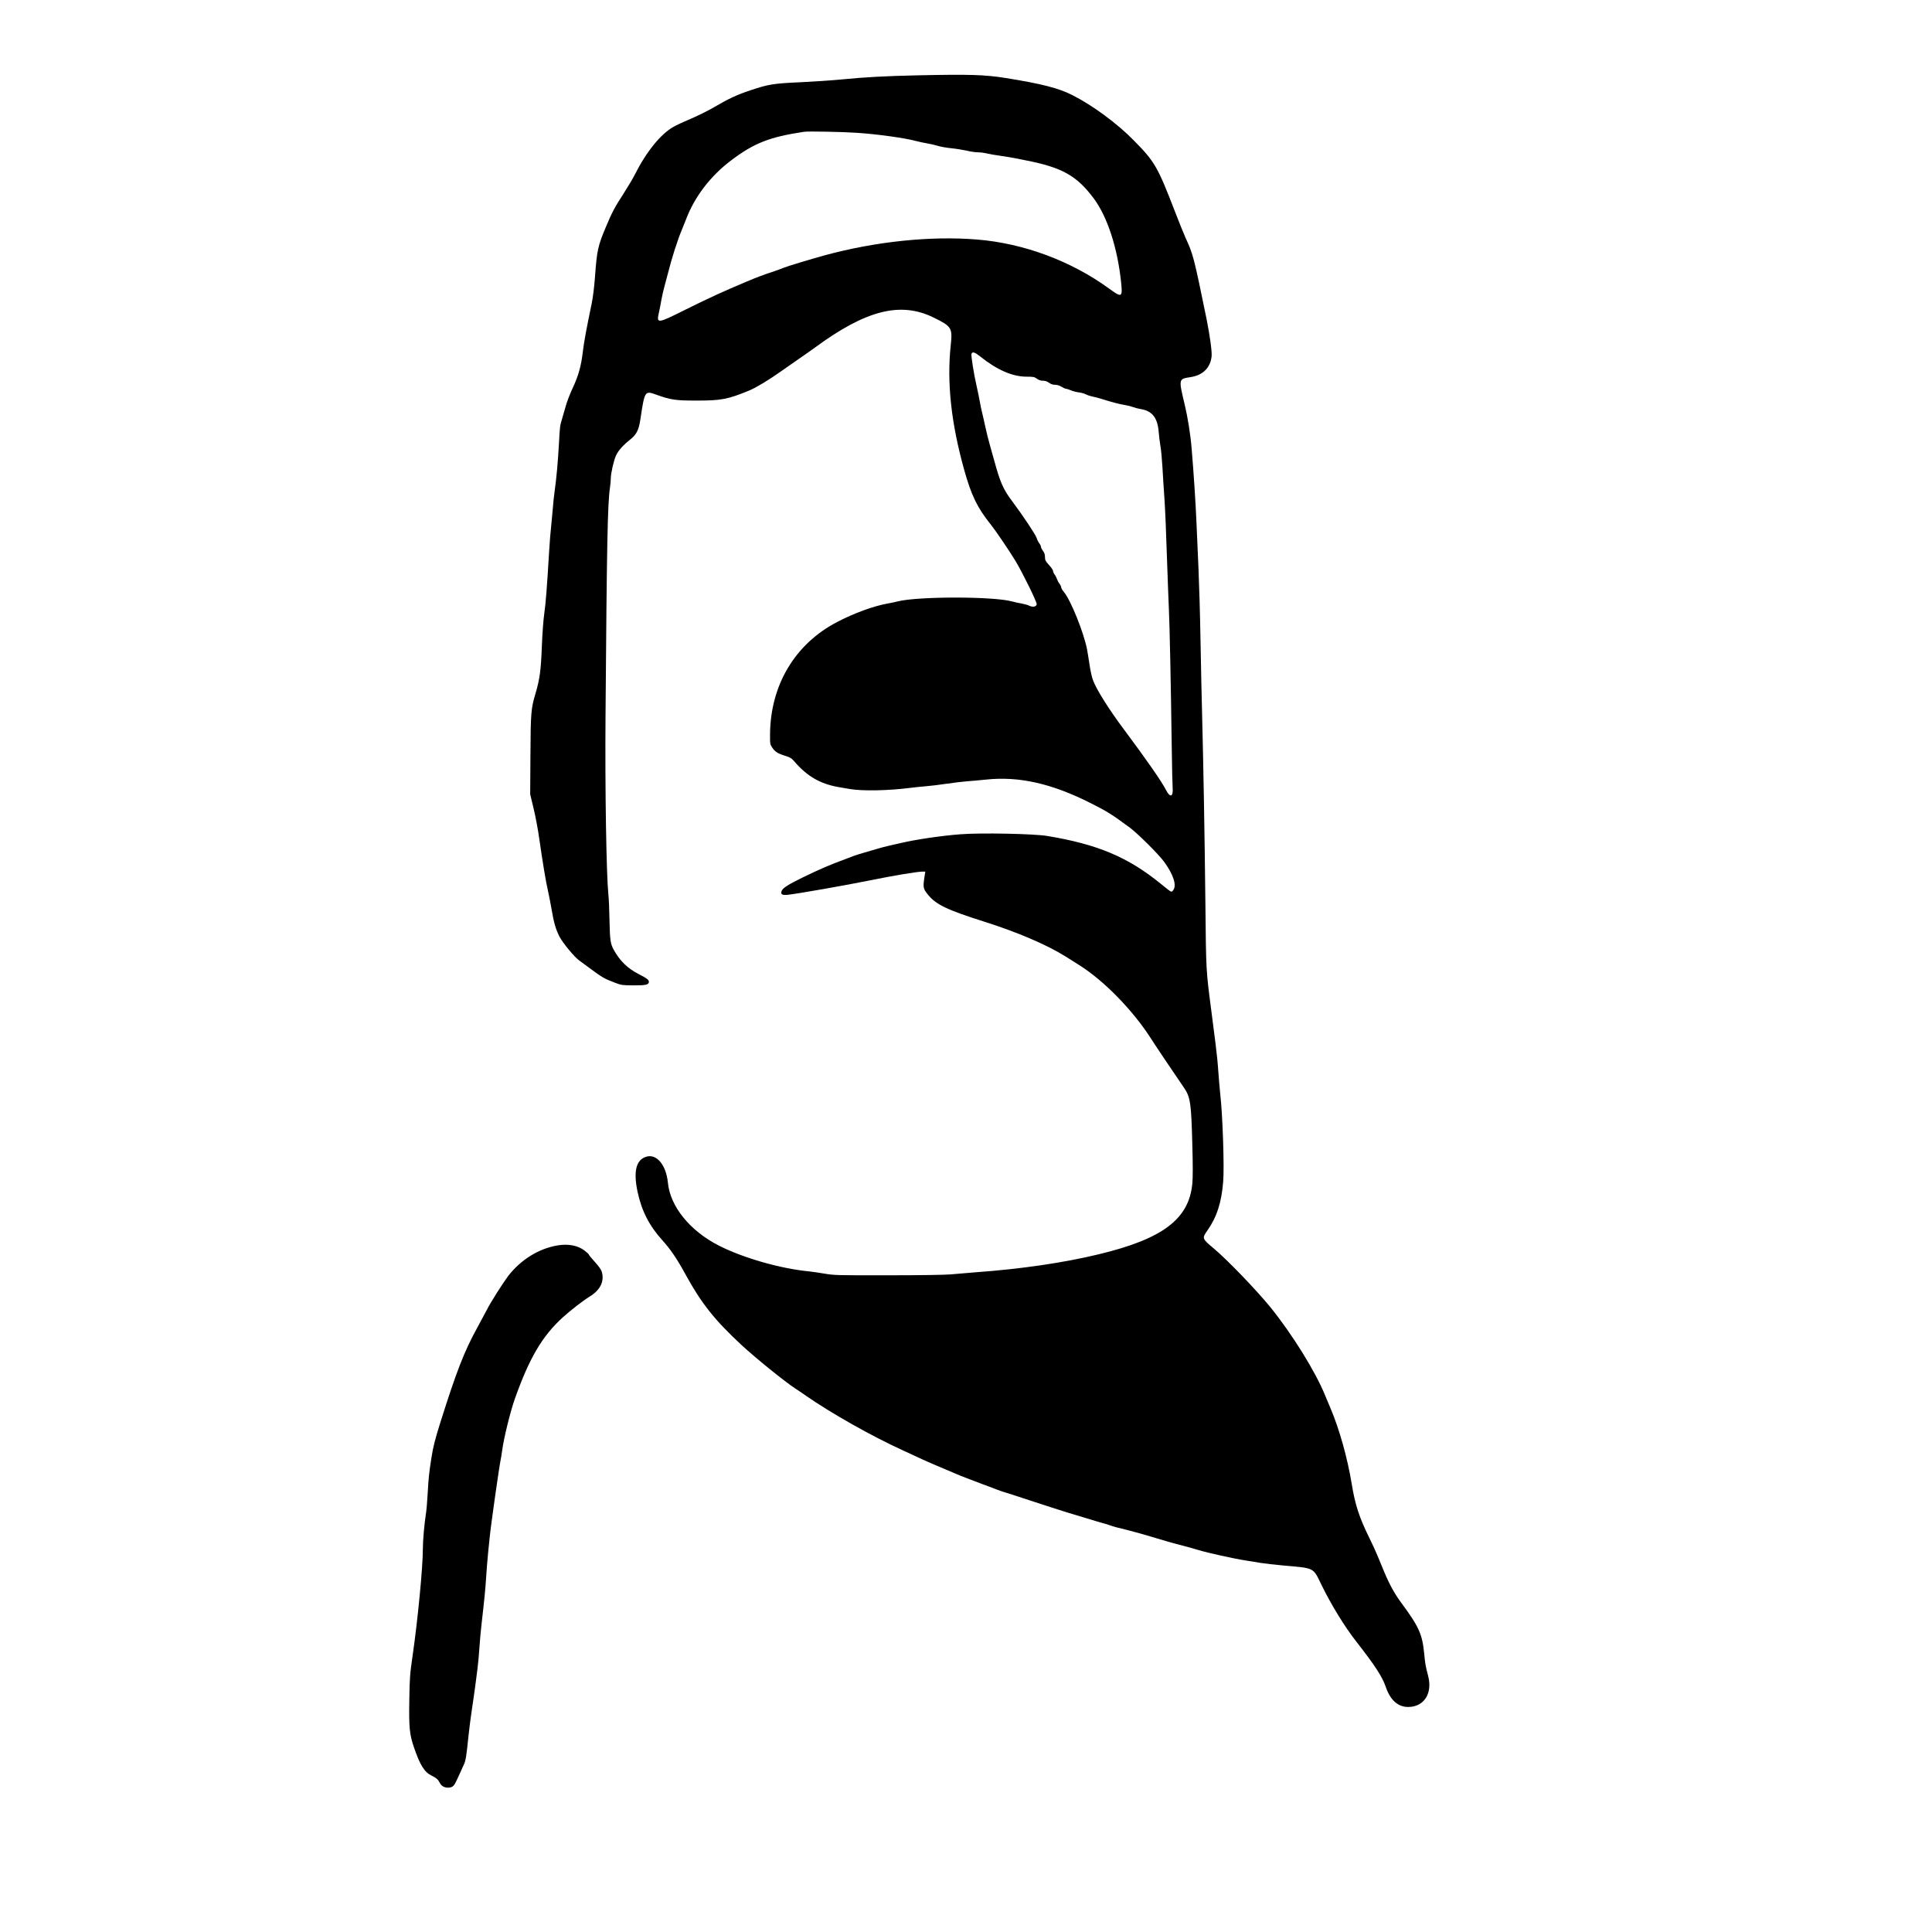
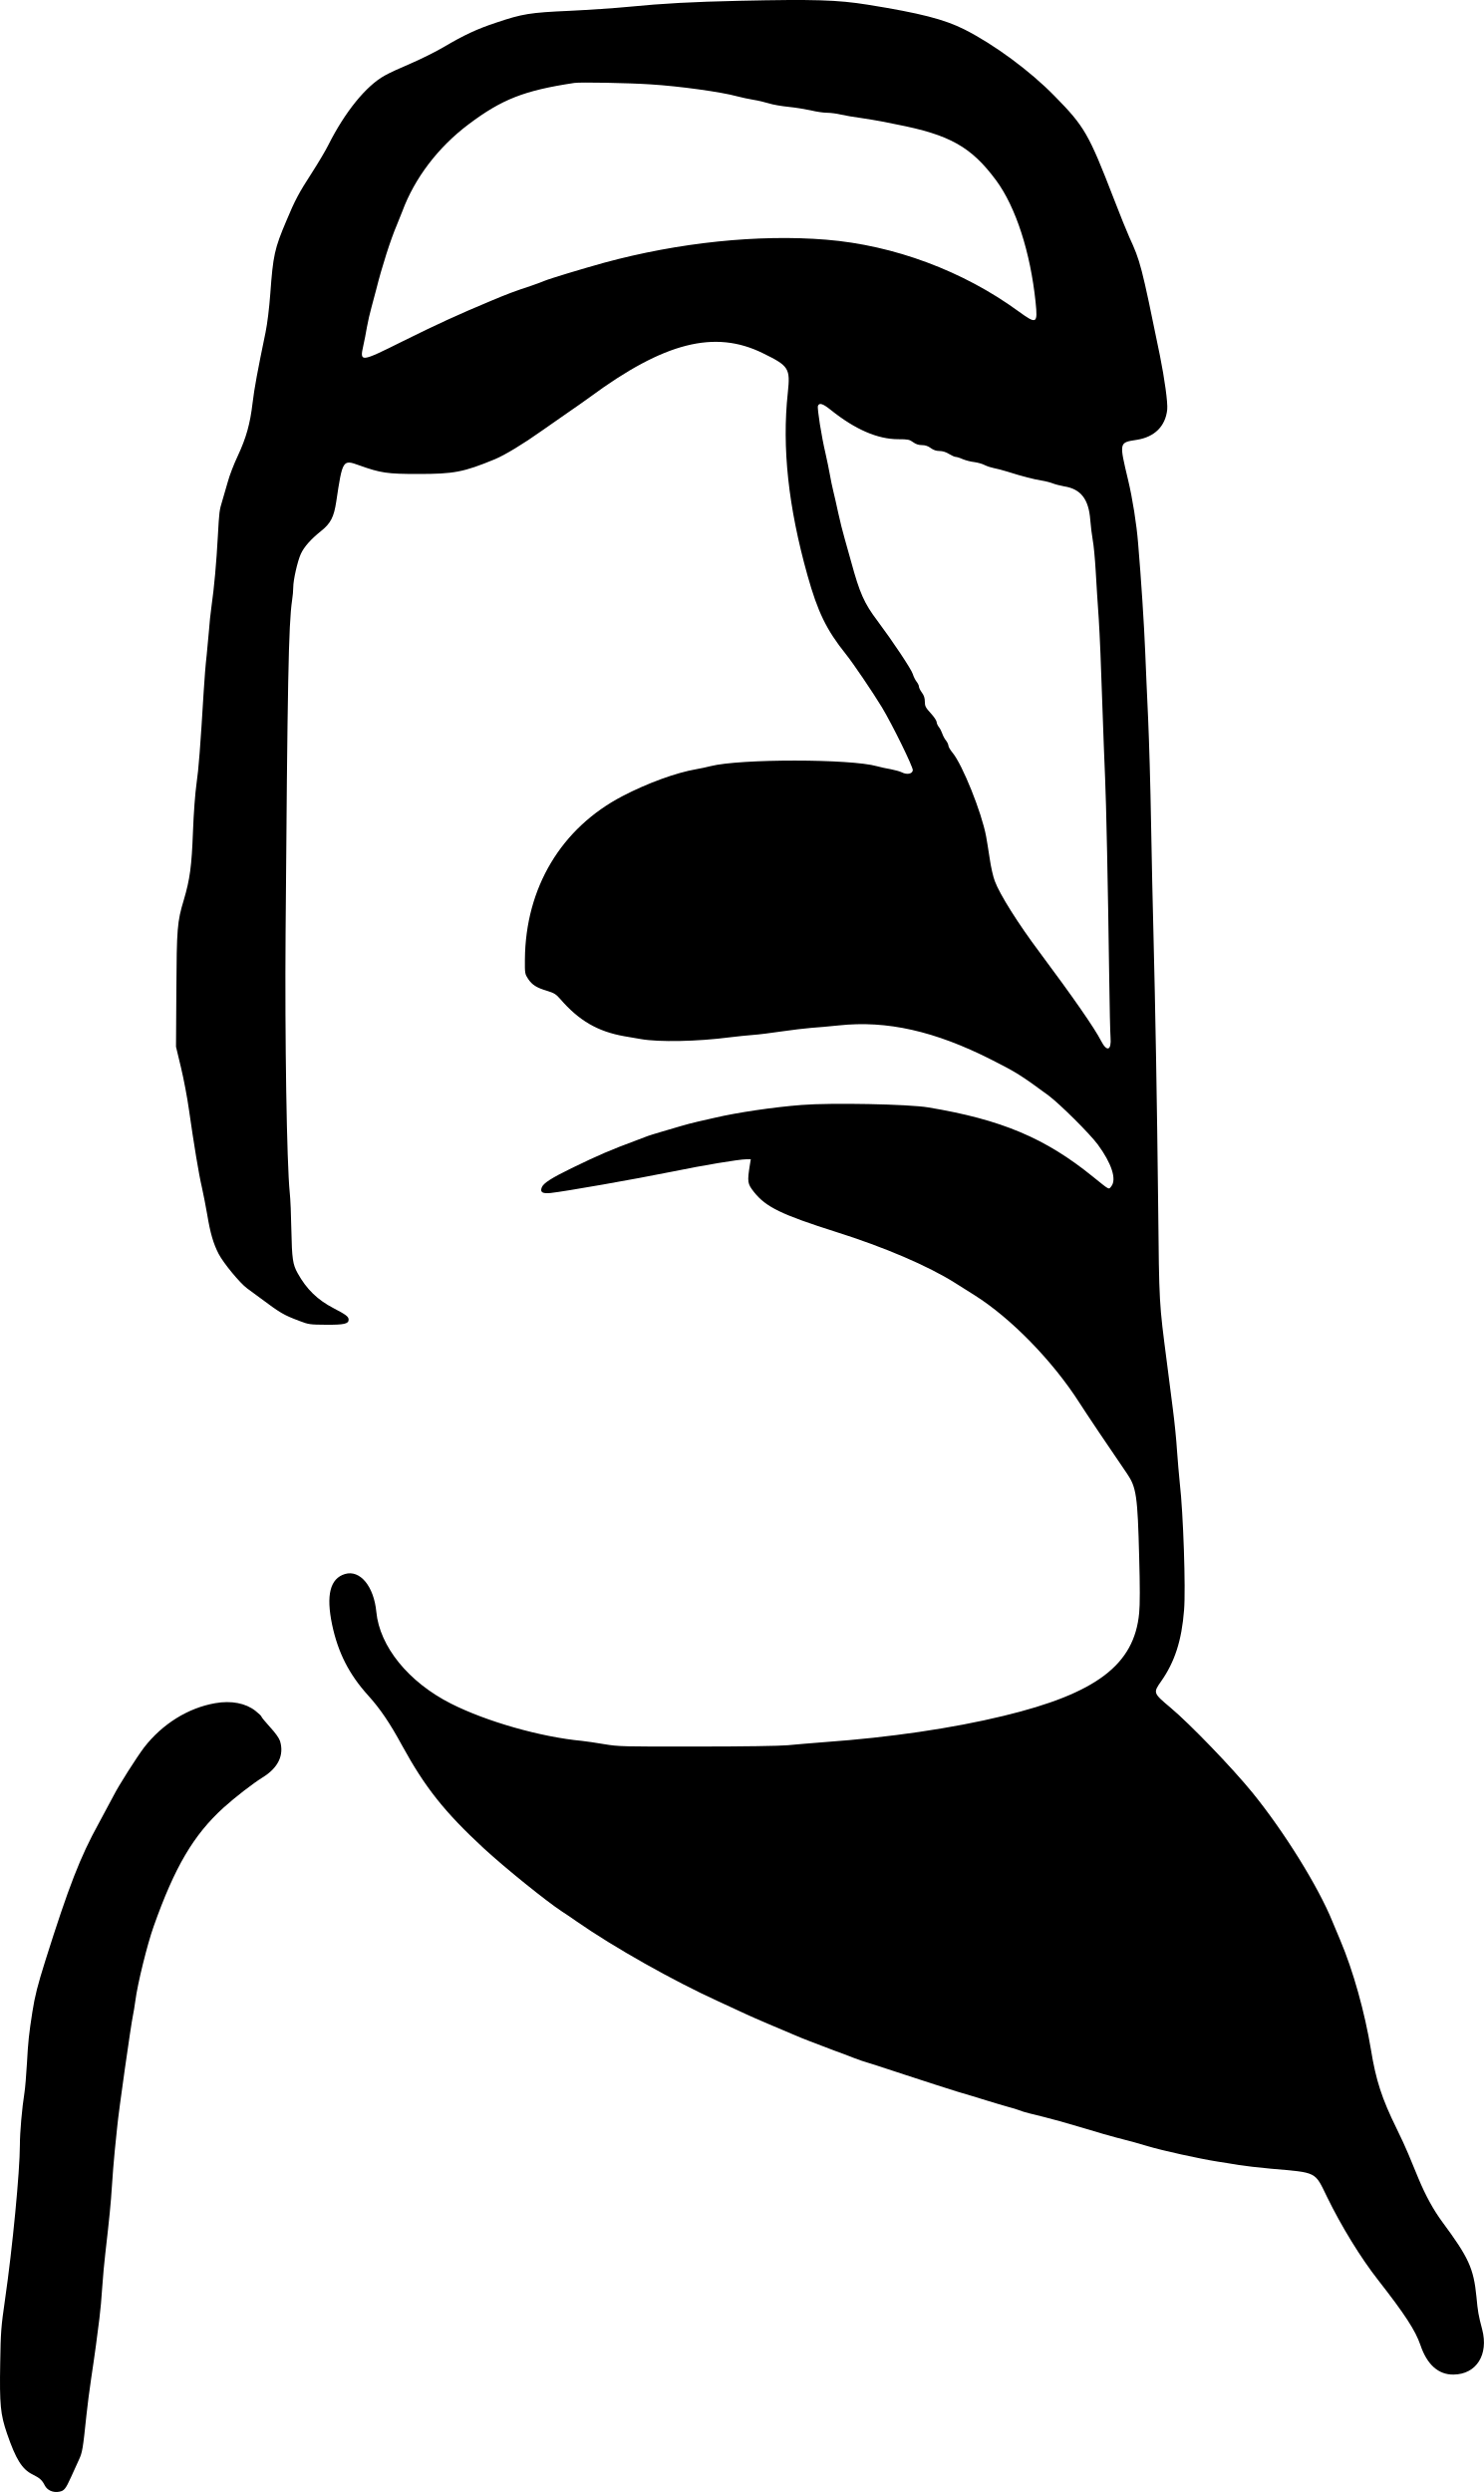
- <svg xmlns="http://www.w3.org/2000/svg" version="1.0" width="2385pt" height="2385pt" viewBox="0 0 2385 2385" preserveAspectRatio="xMidYMid meet">
-   <g transform="translate(0,2385) scale(0.1,-0.1)" fill="#000000" stroke="none">
-     <path d="M11325 22920 c-402 -9 -644 -22 -940 -51 -110 -11 -335 -26 -500 -34 -337 -15 -399 -25 -622 -100 -164 -54 -276 -107 -442 -205 -69 -41 -196 -104 -284 -142 -88 -37 -188 -83 -222 -103 -158 -88 -336 -308 -477 -588 -22 -45 -85 -151 -139 -235 -111 -171 -145 -235 -217 -408 -101 -238 -113 -292 -137 -622 -9 -121 -25 -252 -40 -325 -68 -328 -95 -473 -110 -598 -21 -179 -54 -296 -125 -449 -33 -69 -71 -168 -85 -220 -15 -52 -35 -122 -45 -155 -28 -91 -28 -96 -40 -310 -12 -221 -31 -434 -54 -595 -8 -58 -18 -148 -21 -200 -4 -52 -13 -149 -20 -215 -8 -66 -19 -203 -25 -305 -28 -465 -43 -661 -61 -783 -11 -78 -24 -244 -30 -407 -11 -294 -26 -404 -78 -580 -56 -185 -60 -242 -63 -765 l-3 -480 42 -175 c23 -96 54 -258 68 -360 42 -293 83 -545 110 -659 13 -58 33 -162 45 -231 26 -157 52 -246 97 -333 42 -80 182 -249 241 -292 23 -16 69 -50 102 -75 185 -138 206 -150 343 -202 78 -30 90 -31 227 -32 152 -1 190 8 190 43 0 26 -23 43 -127 97 -137 71 -230 161 -306 298 -41 74 -48 120 -53 366 -2 124 -8 268 -14 320 -25 249 -42 1299 -35 2200 16 2122 25 2619 55 2822 6 37 10 87 10 111 0 63 36 221 64 283 28 61 85 125 171 194 83 66 110 119 130 251 53 354 55 358 193 308 184 -66 240 -74 502 -74 303 0 384 15 651 125 84 35 240 129 399 242 52 37 149 104 215 150 66 45 154 107 195 137 628 463 1057 572 1465 371 223 -109 234 -128 212 -337 -50 -464 4 -966 167 -1548 87 -310 160 -462 326 -669 61 -76 227 -321 306 -451 89 -148 265 -507 262 -534 -4 -32 -51 -40 -95 -17 -16 8 -58 19 -93 26 -36 6 -87 17 -115 25 -226 64 -1164 64 -1413 1 -31 -8 -86 -20 -122 -26 -173 -30 -416 -119 -625 -228 -521 -271 -824 -778 -829 -1386 -1 -118 0 -124 27 -165 34 -51 71 -75 162 -102 59 -18 76 -29 110 -68 159 -184 318 -277 545 -317 52 -9 115 -20 140 -24 154 -27 479 -21 755 15 61 7 148 17 195 20 47 3 157 17 245 30 88 13 201 26 250 30 50 3 155 13 235 21 408 44 815 -48 1295 -291 208 -105 253 -133 485 -304 95 -71 350 -324 418 -416 117 -159 162 -296 114 -355 -23 -28 -10 -35 -154 81 -405 329 -778 486 -1398 589 -163 28 -827 41 -1075 21 -238 -18 -552 -65 -735 -108 -36 -9 -101 -23 -145 -33 -44 -10 -109 -27 -145 -38 -36 -11 -108 -32 -160 -47 -52 -15 -106 -32 -120 -37 -14 -6 -59 -23 -100 -38 -221 -82 -316 -123 -549 -236 -170 -83 -239 -127 -252 -163 -16 -41 6 -54 76 -47 121 13 714 117 1030 181 262 54 570 105 629 105 l39 0 -7 -42 c-24 -151 -22 -165 35 -237 101 -127 234 -191 694 -337 412 -130 782 -288 1013 -434 57 -36 131 -82 165 -104 308 -194 662 -557 889 -912 48 -76 262 -395 405 -603 78 -115 89 -188 102 -706 7 -242 7 -406 0 -475 -41 -439 -364 -683 -1152 -873 -432 -105 -966 -183 -1512 -222 -115 -9 -259 -21 -320 -27 -67 -6 -370 -11 -770 -11 -631 -1 -666 0 -785 20 -69 12 -154 24 -190 28 -352 33 -813 165 -1113 317 -359 182 -604 484 -632 778 -21 217 -138 359 -266 321 -126 -38 -162 -178 -109 -431 50 -236 144 -421 306 -600 102 -113 183 -232 288 -425 195 -356 360 -563 691 -870 180 -166 529 -448 666 -538 30 -19 86 -57 124 -84 313 -218 818 -503 1200 -677 105 -48 213 -98 240 -111 28 -13 111 -50 185 -81 74 -31 169 -71 210 -89 41 -18 107 -45 145 -59 39 -15 86 -33 105 -40 19 -8 67 -25 105 -40 39 -14 112 -41 162 -61 51 -19 96 -35 101 -35 4 0 151 -48 327 -106 176 -58 379 -123 450 -145 72 -21 182 -54 245 -74 63 -20 147 -44 185 -55 39 -10 81 -23 95 -29 14 -6 52 -18 85 -26 33 -8 89 -22 125 -31 70 -17 187 -50 315 -88 173 -52 232 -69 300 -87 112 -28 184 -48 270 -74 115 -35 436 -106 590 -130 50 -7 131 -21 180 -29 50 -8 171 -22 270 -31 399 -35 372 -21 479 -241 121 -248 286 -517 433 -704 227 -291 316 -427 359 -552 56 -166 153 -252 281 -250 194 2 299 169 243 383 -32 121 -37 151 -49 279 -24 240 -65 330 -290 634 -74 100 -142 224 -201 366 -28 69 -67 163 -87 210 -19 47 -64 144 -99 215 -126 256 -176 411 -218 670 -52 316 -151 671 -261 930 -26 61 -55 130 -65 155 -120 297 -409 762 -679 1095 -171 210 -530 583 -696 722 -148 124 -148 126 -80 223 116 165 175 347 195 605 15 178 -7 827 -36 1074 -7 69 -18 195 -24 280 -5 86 -21 244 -35 351 -14 107 -36 283 -50 390 -68 526 -66 482 -75 1355 -9 833 -24 1668 -40 2300 -6 198 -14 614 -20 925 -5 311 -17 711 -25 890 -8 179 -20 435 -25 570 -9 225 -34 612 -60 917 -13 164 -48 382 -84 533 -78 328 -79 321 74 345 151 24 242 116 257 256 6 58 -22 260 -62 459 -158 773 -166 800 -260 1005 -20 44 -79 190 -131 325 -213 551 -248 613 -504 873 -207 212 -511 436 -764 564 -172 86 -373 138 -821 210 -257 41 -451 47 -1090 33z m-755 -709 c247 -15 605 -65 735 -101 38 -10 102 -24 140 -30 39 -6 97 -20 130 -30 33 -11 109 -24 169 -30 60 -6 145 -20 190 -30 44 -11 106 -20 136 -20 30 0 84 -7 120 -16 36 -8 110 -21 165 -28 55 -8 134 -21 175 -29 41 -9 100 -20 130 -26 453 -88 634 -190 846 -476 166 -226 290 -608 334 -1032 19 -185 9 -190 -145 -78 -470 343 -1056 561 -1632 608 -576 47 -1253 -24 -1883 -195 -191 -53 -466 -136 -510 -155 -19 -8 -66 -26 -105 -39 -146 -48 -214 -74 -340 -127 -292 -122 -470 -204 -758 -347 -359 -179 -364 -179 -332 -34 9 38 22 107 30 154 8 47 26 123 39 170 13 47 31 114 40 150 48 192 121 421 176 550 17 41 37 91 45 112 105 284 305 546 563 740 282 212 471 287 897 351 48 8 465 0 645 -12z m1531 -2762 c207 -166 398 -249 573 -249 83 0 96 -3 126 -25 23 -17 47 -25 75 -25 28 0 52 -8 75 -25 23 -17 47 -25 74 -25 26 0 56 -9 81 -25 22 -13 47 -25 56 -25 9 0 36 -8 60 -19 24 -10 68 -22 98 -25 30 -4 70 -15 90 -26 20 -10 55 -21 76 -25 22 -4 74 -17 115 -30 125 -40 232 -67 292 -76 32 -5 74 -16 94 -24 20 -8 63 -19 96 -25 142 -22 209 -109 222 -285 4 -53 14 -130 21 -171 8 -40 19 -158 25 -261 6 -103 17 -287 26 -408 8 -121 21 -431 29 -690 9 -258 20 -558 25 -665 9 -193 24 -894 35 -1705 3 -231 8 -452 11 -490 9 -113 -31 -127 -81 -29 -54 106 -236 368 -520 749 -183 244 -339 492 -381 605 -14 35 -34 123 -44 195 -11 71 -24 155 -30 185 -38 204 -201 609 -285 710 -19 23 -35 50 -35 60 0 9 -9 29 -20 43 -12 14 -26 41 -32 59 -6 18 -19 44 -30 57 -10 13 -18 32 -18 42 0 10 -22 44 -50 74 -44 48 -50 61 -50 98 0 30 -7 53 -25 77 -14 19 -25 41 -25 51 0 9 -9 28 -21 43 -11 14 -25 43 -31 63 -11 39 -168 275 -301 453 -112 148 -150 235 -222 499 -15 53 -39 141 -55 196 -16 55 -41 154 -55 220 -14 66 -33 149 -42 185 -9 36 -22 99 -29 140 -7 41 -24 122 -37 180 -34 144 -72 383 -64 403 11 29 42 19 108 -34z M6878 8475 c-230 -40 -449 -176 -604 -376 -60 -79 -216 -323 -260 -411 -21 -40 -78 -146 -126 -235 -156 -283 -253 -532 -452 -1163 -65 -207 -89 -300 -110 -435 -29 -187 -36 -250 -46 -435 -6 -102 -15 -214 -21 -249 -21 -132 -39 -339 -39 -447 0 -220 -63 -875 -126 -1309 -33 -229 -37 -275 -41 -540 -6 -354 2 -434 58 -598 75 -218 128 -303 216 -346 62 -31 81 -48 104 -93 21 -42 71 -64 123 -54 42 8 54 22 101 126 21 47 51 112 66 145 29 62 34 91 64 380 8 77 26 217 40 310 14 94 33 222 41 285 8 63 21 165 29 225 8 61 19 180 24 265 6 85 17 214 26 285 35 304 47 428 56 570 5 83 16 218 24 300 9 83 18 175 21 205 12 131 117 868 133 942 5 24 15 81 21 128 19 146 101 478 155 630 179 505 338 776 593 1008 100 90 247 204 332 257 132 81 184 189 148 308 -8 25 -38 68 -85 119 -40 44 -73 84 -73 89 0 5 -23 27 -51 49 -83 65 -205 89 -341 65z" />
+ <svg xmlns="http://www.w3.org/2000/svg" version="1.0" width="1259.369pt" height="2114.52pt" viewBox="0 0 1259.369 2114.52" preserveAspectRatio="xMidYMid" id="svg1">
+   <defs id="defs1" />
+   <g transform="matrix(0.1,0,0,-0.1,-505.1318,2292.681)" fill="#000000" stroke="none" id="g1">
+     <path d="m 11325,22920 c -402,-9 -644,-22 -940,-51 -110,-11 -335,-26 -500,-34 -337,-15 -399,-25 -622,-100 -164,-54 -276,-107 -442,-205 -69,-41 -196,-104 -284,-142 -88,-37 -188,-83 -222,-103 -158,-88 -336,-308 -477,-588 -22,-45 -85,-151 -139,-235 -111,-171 -145,-235 -217,-408 -101,-238 -113,-292 -137,-622 -9,-121 -25,-252 -40,-325 -68,-328 -95,-473 -110,-598 -21,-179 -54,-296 -125,-449 -33,-69 -71,-168 -85,-220 -15,-52 -35,-122 -45,-155 -28,-91 -28,-96 -40,-310 -12,-221 -31,-434 -54,-595 -8,-58 -18,-148 -21,-200 -4,-52 -13,-149 -20,-215 -8,-66 -19,-203 -25,-305 -28,-465 -43,-661 -61,-783 -11,-78 -24,-244 -30,-407 -11,-294 -26,-404 -78,-580 -56,-185 -60,-242 -63,-765 l -3,-480 42,-175 c 23,-96 54,-258 68,-360 42,-293 83,-545 110,-659 13,-58 33,-162 45,-231 26,-157 52,-246 97,-333 42,-80 182,-249 241,-292 23,-16 69,-50 102,-75 185,-138 206,-150 343,-202 78,-30 90,-31 227,-32 152,-1 190,8 190,43 0,26 -23,43 -127,97 -137,71 -230,161 -306,298 -41,74 -48,120 -53,366 -2,124 -8,268 -14,320 -25,249 -42,1299 -35,2200 16,2122 25,2619 55,2822 6,37 10,87 10,111 0,63 36,221 64,283 28,61 85,125 171,194 83,66 110,119 130,251 53,354 55,358 193,308 184,-66 240,-74 502,-74 303,0 384,15 651,125 84,35 240,129 399,242 52,37 149,104 215,150 66,45 154,107 195,137 628,463 1057,572 1465,371 223,-109 234,-128 212,-337 -50,-464 4,-966 167,-1548 87,-310 160,-462 326,-669 61,-76 227,-321 306,-451 89,-148 265,-507 262,-534 -4,-32 -51,-40 -95,-17 -16,8 -58,19 -93,26 -36,6 -87,17 -115,25 -226,64 -1164,64 -1413,1 -31,-8 -86,-20 -122,-26 -173,-30 -416,-119 -625,-228 -521,-271 -824,-778 -829,-1386 -1,-118 0,-124 27,-165 34,-51 71,-75 162,-102 59,-18 76,-29 110,-68 159,-184 318,-277 545,-317 52,-9 115,-20 140,-24 154,-27 479,-21 755,15 61,7 148,17 195,20 47,3 157,17 245,30 88,13 201,26 250,30 50,3 155,13 235,21 408,44 815,-48 1295,-291 208,-105 253,-133 485,-304 95,-71 350,-324 418,-416 117,-159 162,-296 114,-355 -23,-28 -10,-35 -154,81 -405,329 -778,486 -1398,589 -163,28 -827,41 -1075,21 -238,-18 -552,-65 -735,-108 -36,-9 -101,-23 -145,-33 -44,-10 -109,-27 -145,-38 -36,-11 -108,-32 -160,-47 -52,-15 -106,-32 -120,-37 -14,-6 -59,-23 -100,-38 -221,-82 -316,-123 -549,-236 -170,-83 -239,-127 -252,-163 -16,-41 6,-54 76,-47 121,13 714,117 1030,181 262,54 570,105 629,105 h 39 l -7,-42 c -24,-151 -22,-165 35,-237 101,-127 234,-191 694,-337 412,-130 782,-288 1013,-434 57,-36 131,-82 165,-104 308,-194 662,-557 889,-912 48,-76 262,-395 405,-603 78,-115 89,-188 102,-706 7,-242 7,-406 0,-475 -41,-439 -364,-683 -1152,-873 -432,-105 -966,-183 -1512,-222 -115,-9 -259,-21 -320,-27 -67,-6 -370,-11 -770,-11 -631,-1 -666,0 -785,20 -69,12 -154,24 -190,28 -352,33 -813,165 -1113,317 -359,182 -604,484 -632,778 -21,217 -138,359 -266,321 -126,-38 -162,-178 -109,-431 50,-236 144,-421 306,-600 102,-113 183,-232 288,-425 195,-356 360,-563 691,-870 180,-166 529,-448 666,-538 30,-19 86,-57 124,-84 313,-218 818,-503 1200,-677 105,-48 213,-98 240,-111 28,-13 111,-50 185,-81 74,-31 169,-71 210,-89 41,-18 107,-45 145,-59 39,-15 86,-33 105,-40 19,-8 67,-25 105,-40 39,-14 112,-41 162,-61 51,-19 96,-35 101,-35 4,0 151,-48 327,-106 176,-58 379,-123 450,-145 72,-21 182,-54 245,-74 63,-20 147,-44 185,-55 39,-10 81,-23 95,-29 14,-6 52,-18 85,-26 33,-8 89,-22 125,-31 70,-17 187,-50 315,-88 173,-52 232,-69 300,-87 112,-28 184,-48 270,-74 115,-35 436,-106 590,-130 50,-7 131,-21 180,-29 50,-8 171,-22 270,-31 399,-35 372,-21 479,-241 121,-248 286,-517 433,-704 227,-291 316,-427 359,-552 56,-166 153,-252 281,-250 194,2 299,169 243,383 -32,121 -37,151 -49,279 -24,240 -65,330 -290,634 -74,100 -142,224 -201,366 -28,69 -67,163 -87,210 -19,47 -64,144 -99,215 -126,256 -176,411 -218,670 -52,316 -151,671 -261,930 -26,61 -55,130 -65,155 -120,297 -409,762 -679,1095 -171,210 -530,583 -696,722 -148,124 -148,126 -80,223 116,165 175,347 195,605 15,178 -7,827 -36,1074 -7,69 -18,195 -24,280 -5,86 -21,244 -35,351 -14,107 -36,283 -50,390 -68,526 -66,482 -75,1355 -9,833 -24,1668 -40,2300 -6,198 -14,614 -20,925 -5,311 -17,711 -25,890 -8,179 -20,435 -25,570 -9,225 -34,612 -60,917 -13,164 -48,382 -84,533 -78,328 -79,321 74,345 151,24 242,116 257,256 6,58 -22,260 -62,459 -158,773 -166,800 -260,1005 -20,44 -79,190 -131,325 -213,551 -248,613 -504,873 -207,212 -511,436 -764,564 -172,86 -373,138 -821,210 -257,41 -451,47 -1090,33 z m -755,-709 c 247,-15 605,-65 735,-101 38,-10 102,-24 140,-30 39,-6 97,-20 130,-30 33,-11 109,-24 169,-30 60,-6 145,-20 190,-30 44,-11 106,-20 136,-20 30,0 84,-7 120,-16 36,-8 110,-21 165,-28 55,-8 134,-21 175,-29 41,-9 100,-20 130,-26 453,-88 634,-190 846,-476 166,-226 290,-608 334,-1032 19,-185 9,-190 -145,-78 -470,343 -1056,561 -1632,608 -576,47 -1253,-24 -1883,-195 -191,-53 -466,-136 -510,-155 -19,-8 -66,-26 -105,-39 -146,-48 -214,-74 -340,-127 -292,-122 -470,-204 -758,-347 -359,-179 -364,-179 -332,-34 9,38 22,107 30,154 8,47 26,123 39,170 13,47 31,114 40,150 48,192 121,421 176,550 17,41 37,91 45,112 105,284 305,546 563,740 282,212 471,287 897,351 48,8 465,0 645,-12 z m 1531,-2762 c 207,-166 398,-249 573,-249 83,0 96,-3 126,-25 23,-17 47,-25 75,-25 28,0 52,-8 75,-25 23,-17 47,-25 74,-25 26,0 56,-9 81,-25 22,-13 47,-25 56,-25 9,0 36,-8 60,-19 24,-10 68,-22 98,-25 30,-4 70,-15 90,-26 20,-10 55,-21 76,-25 22,-4 74,-17 115,-30 125,-40 232,-67 292,-76 32,-5 74,-16 94,-24 20,-8 63,-19 96,-25 142,-22 209,-109 222,-285 4,-53 14,-130 21,-171 8,-40 19,-158 25,-261 6,-103 17,-287 26,-408 8,-121 21,-431 29,-690 9,-258 20,-558 25,-665 9,-193 24,-894 35,-1705 3,-231 8,-452 11,-490 9,-113 -31,-127 -81,-29 -54,106 -236,368 -520,749 -183,244 -339,492 -381,605 -14,35 -34,123 -44,195 -11,71 -24,155 -30,185 -38,204 -201,609 -285,710 -19,23 -35,50 -35,60 0,9 -9,29 -20,43 -12,14 -26,41 -32,59 -6,18 -19,44 -30,57 -10,13 -18,32 -18,42 0,10 -22,44 -50,74 -44,48 -50,61 -50,98 0,30 -7,53 -25,77 -14,19 -25,41 -25,51 0,9 -9,28 -21,43 -11,14 -25,43 -31,63 -11,39 -168,275 -301,453 -112,148 -150,235 -222,499 -15,53 -39,141 -55,196 -16,55 -41,154 -55,220 -14,66 -33,149 -42,185 -9,36 -22,99 -29,140 -7,41 -24,122 -37,180 -34,144 -72,383 -64,403 11,29 42,19 108,-34 z M 6878,8475 c -230,-40 -449,-176 -604,-376 -60,-79 -216,-323 -260,-411 -21,-40 -78,-146 -126,-235 -156,-283 -253,-532 -452,-1163 -65,-207 -89,-300 -110,-435 -29,-187 -36,-250 -46,-435 -6,-102 -15,-214 -21,-249 -21,-132 -39,-339 -39,-447 0,-220 -63,-875 -126,-1309 -33,-229 -37,-275 -41,-540 -6,-354 2,-434 58,-598 75,-218 128,-303 216,-346 62,-31 81,-48 104,-93 21,-42 71,-64 123,-54 42,8 54,22 101,126 21,47 51,112 66,145 29,62 34,91 64,380 8,77 26,217 40,310 14,94 33,222 41,285 8,63 21,165 29,225 8,61 19,180 24,265 6,85 17,214 26,285 35,304 47,428 56,570 5,83 16,218 24,300 9,83 18,175 21,205 12,131 117,868 133,942 5,24 15,81 21,128 19,146 101,478 155,630 179,505 338,776 593,1008 100,90 247,204 332,257 132,81 184,189 148,308 -8,25 -38,68 -85,119 -40,44 -73,84 -73,89 0,5 -23,27 -51,49 -83,65 -205,89 -341,65 z" id="path1" />
  </g>
</svg>
